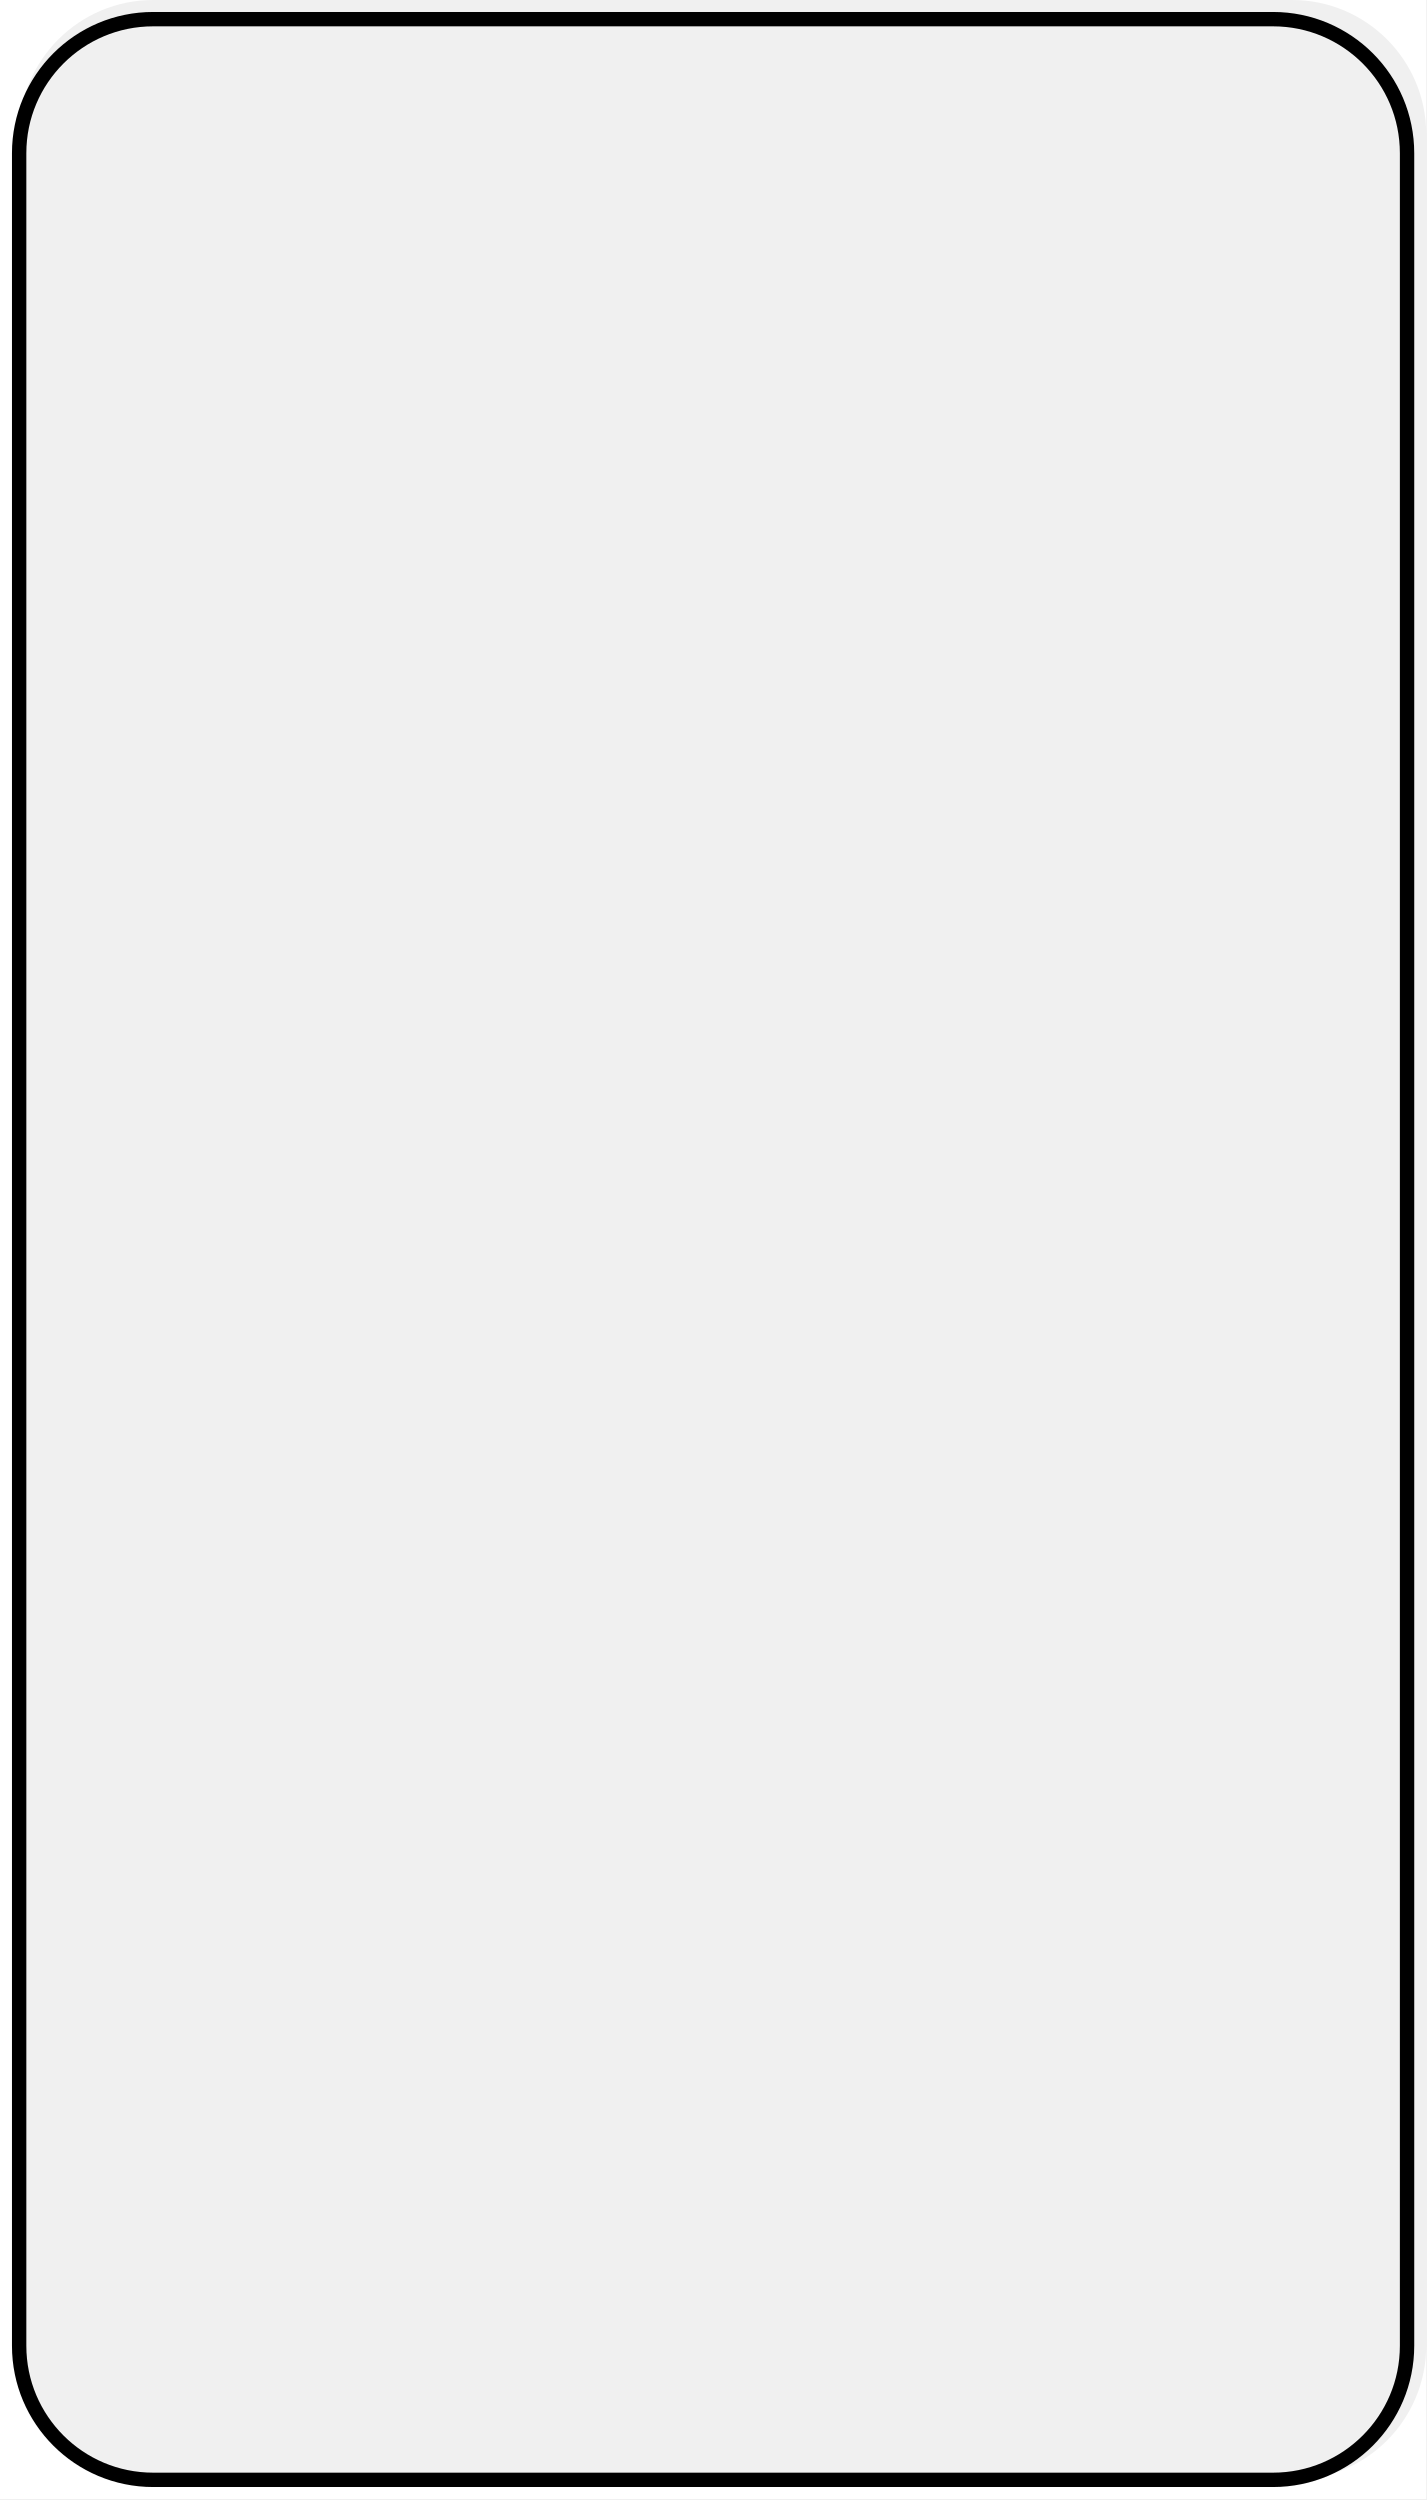
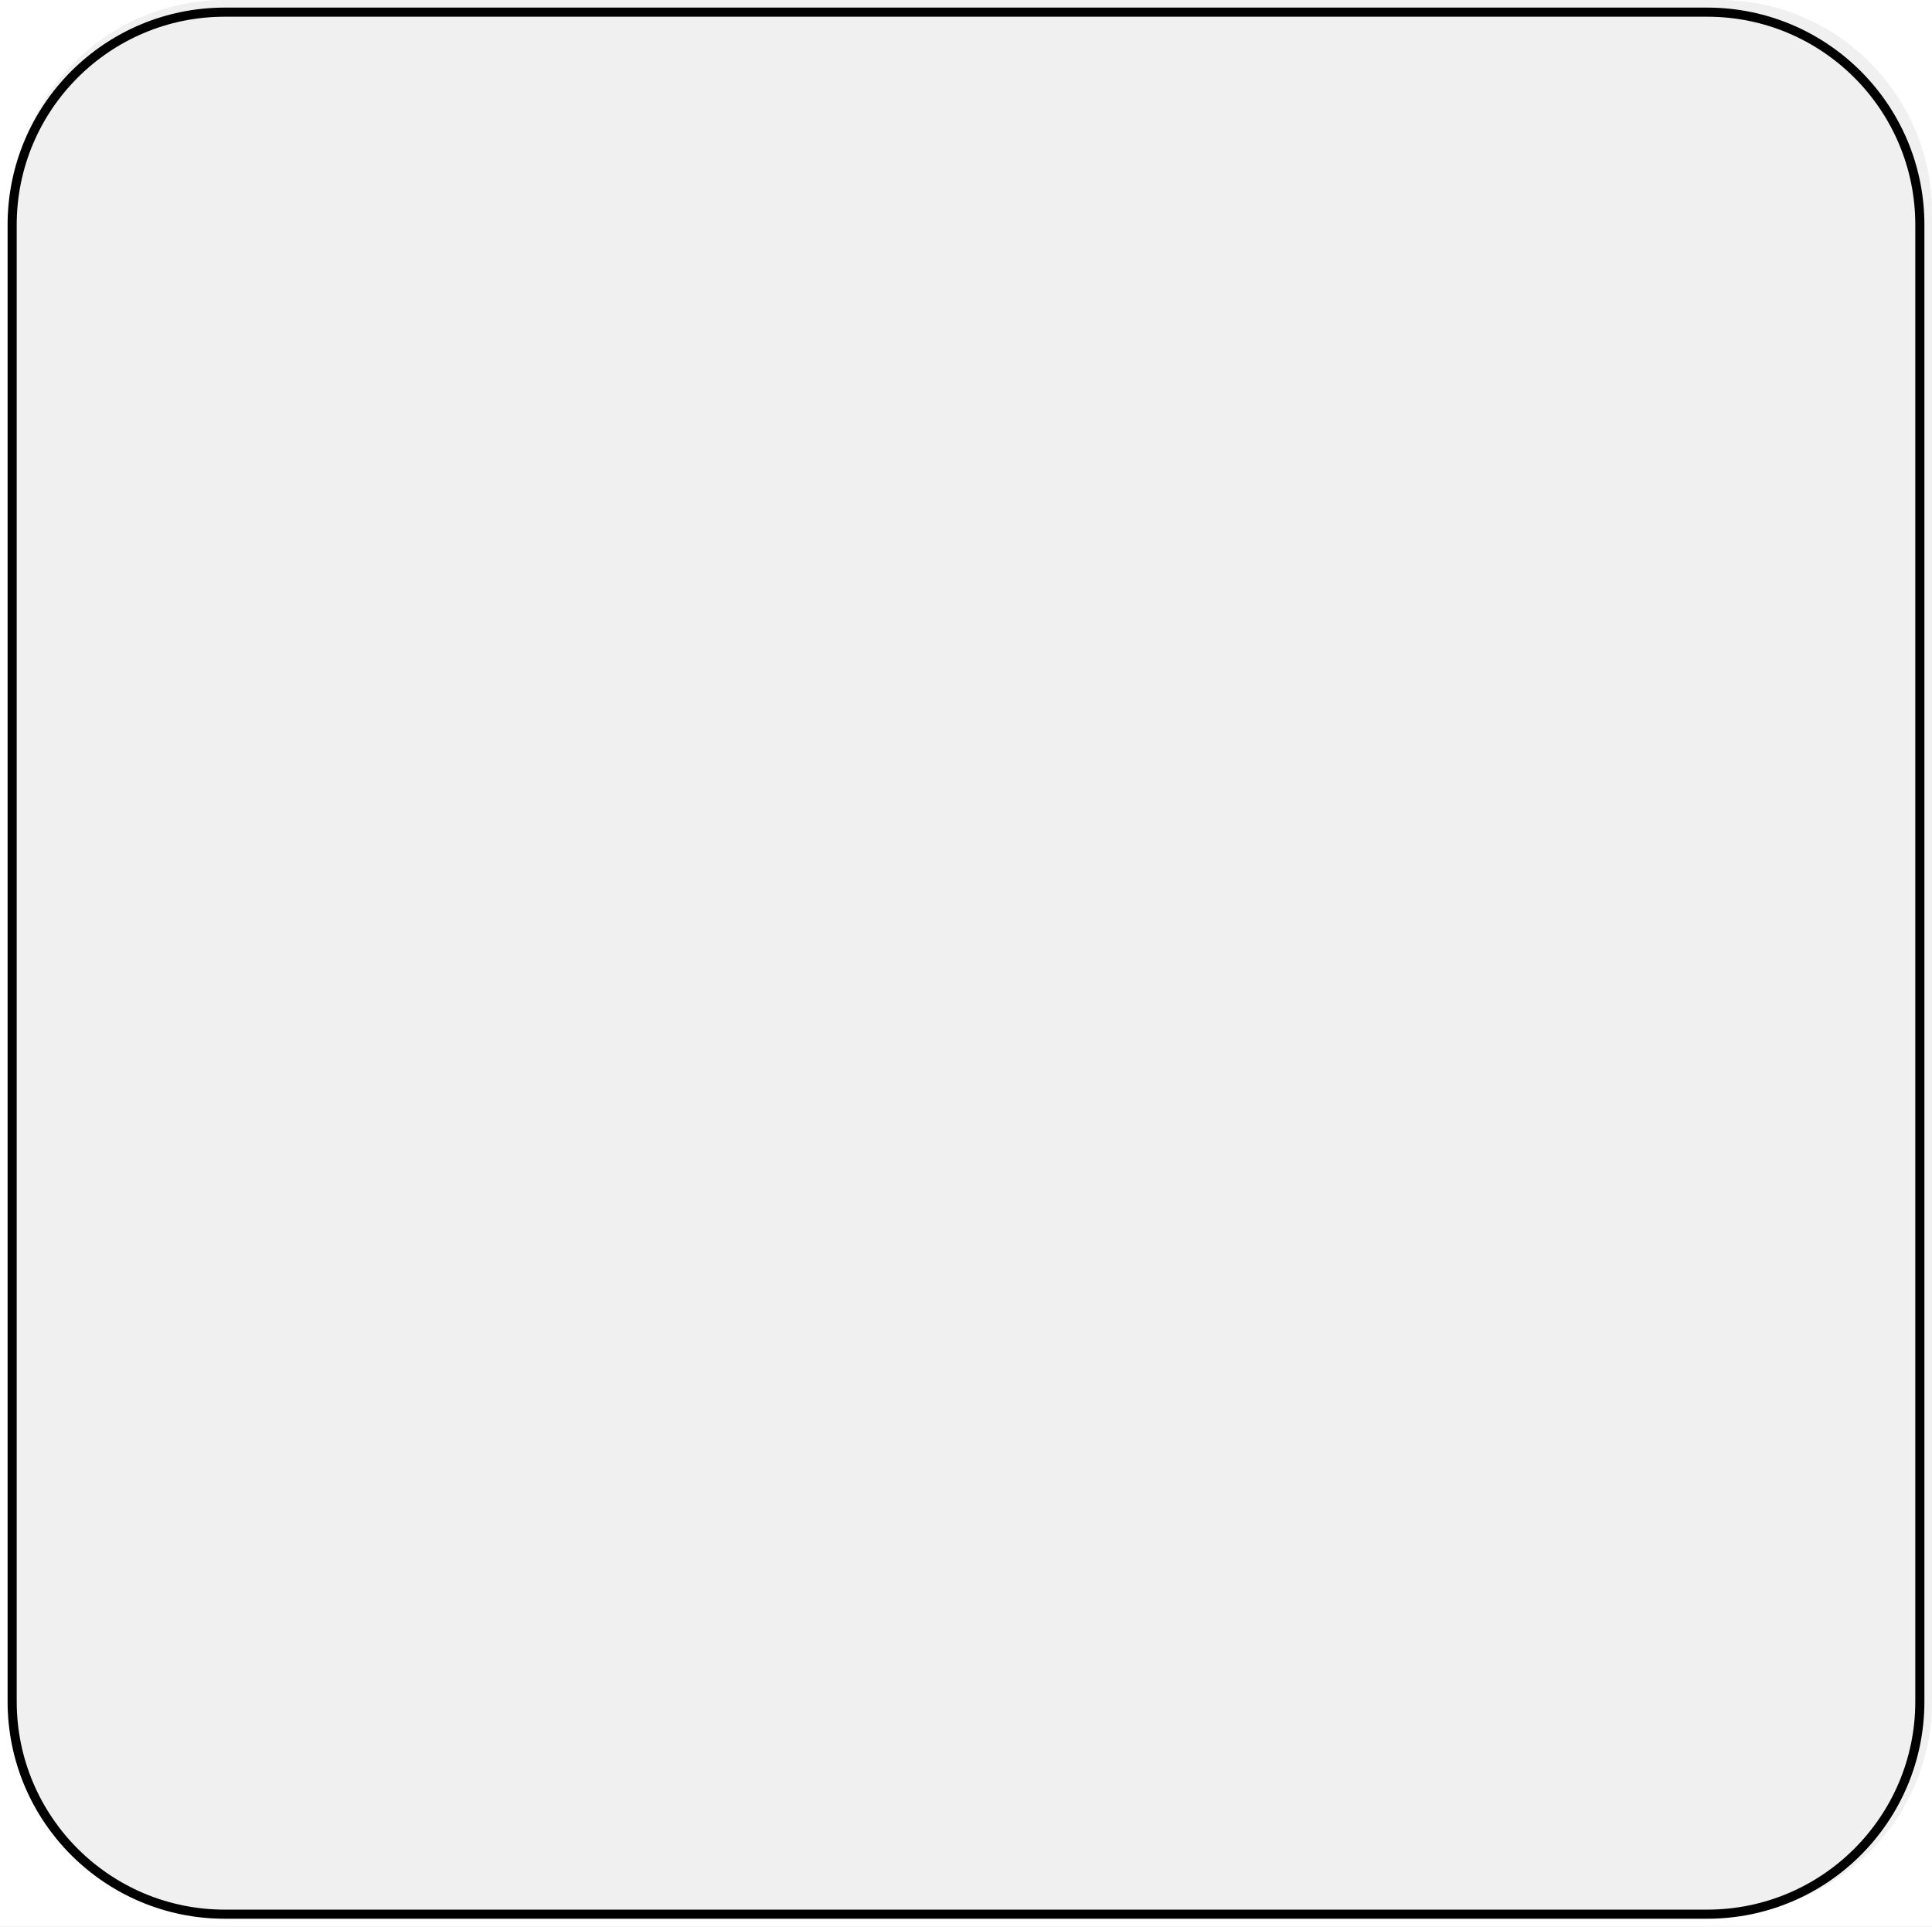
- <svg xmlns="http://www.w3.org/2000/svg" width="149" height="261" viewBox="0 0 149 261">
-   <path d="                 M0,0 h149 v261 h-149 z                 M2,14                 a14,14 0 0 1 14,-14                 h119                 a14,14 0 0 1 14,14                 v231                 a14,14 0 0 1 -14,14                 h-119                 a14,14 0 0 1 -14,-14                 z             " fill="white" fill-rule="evenodd" />
-   <rect x="2" y="2" width="145" height="257" rx="14" ry="14" fill="none" stroke="black" stroke-width="1.5" />
+ <svg xmlns="http://www.w3.org/2000/svg" width="318" height="317" viewBox="0 0 318 317">
+   <path d="                 M0,0 h318 v317 h-318 z                 M2,35                 a35,35 0 0 1 35,-35                 h246                 a35,35 0 0 1 35,35                 v245                 a35,35 0 0 1 -35,35                 h-246                 a35,35 0 0 1 -35,-35                 z             " fill="white" fill-rule="evenodd" />
+   <rect x="2" y="2" width="314" height="313" rx="35" ry="35" fill="none" stroke="black" stroke-width="1.5" />
</svg>
